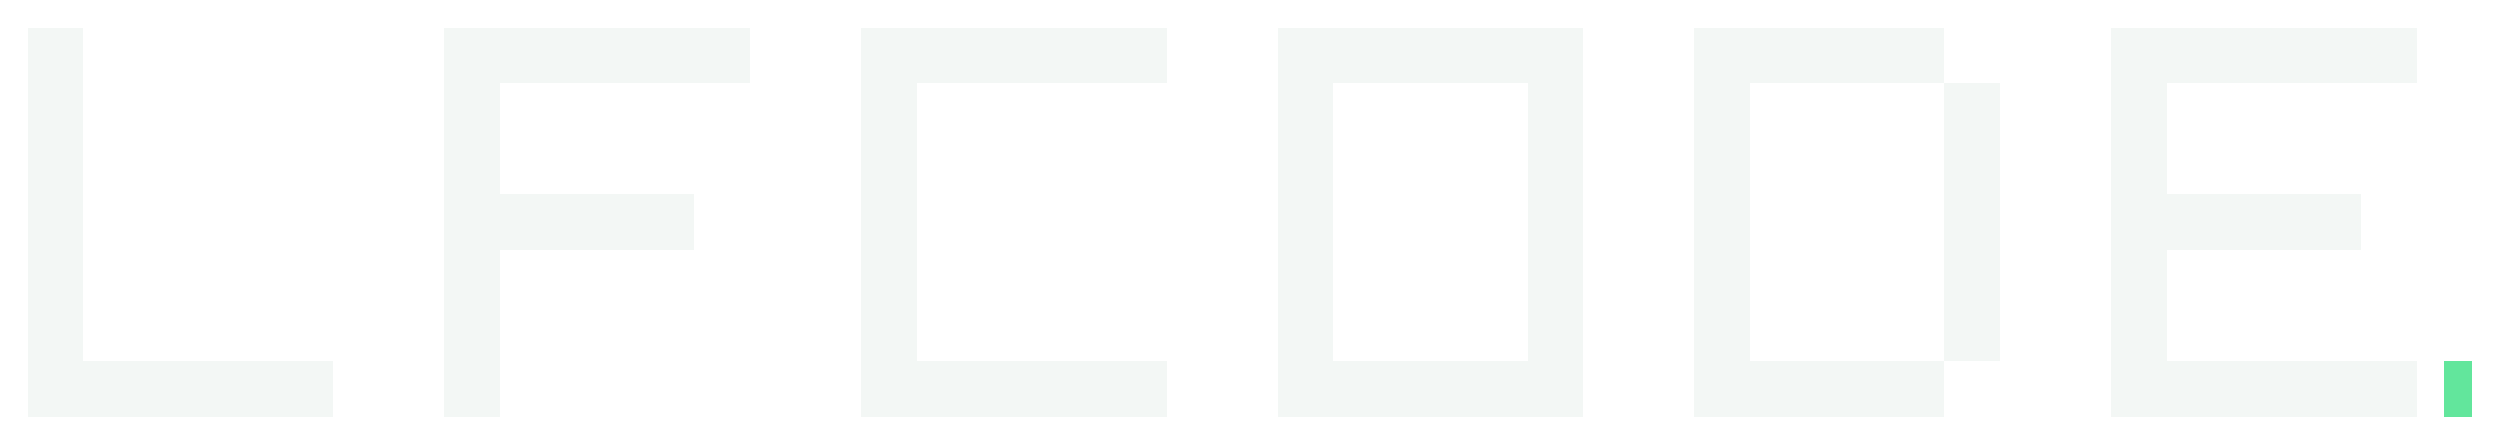
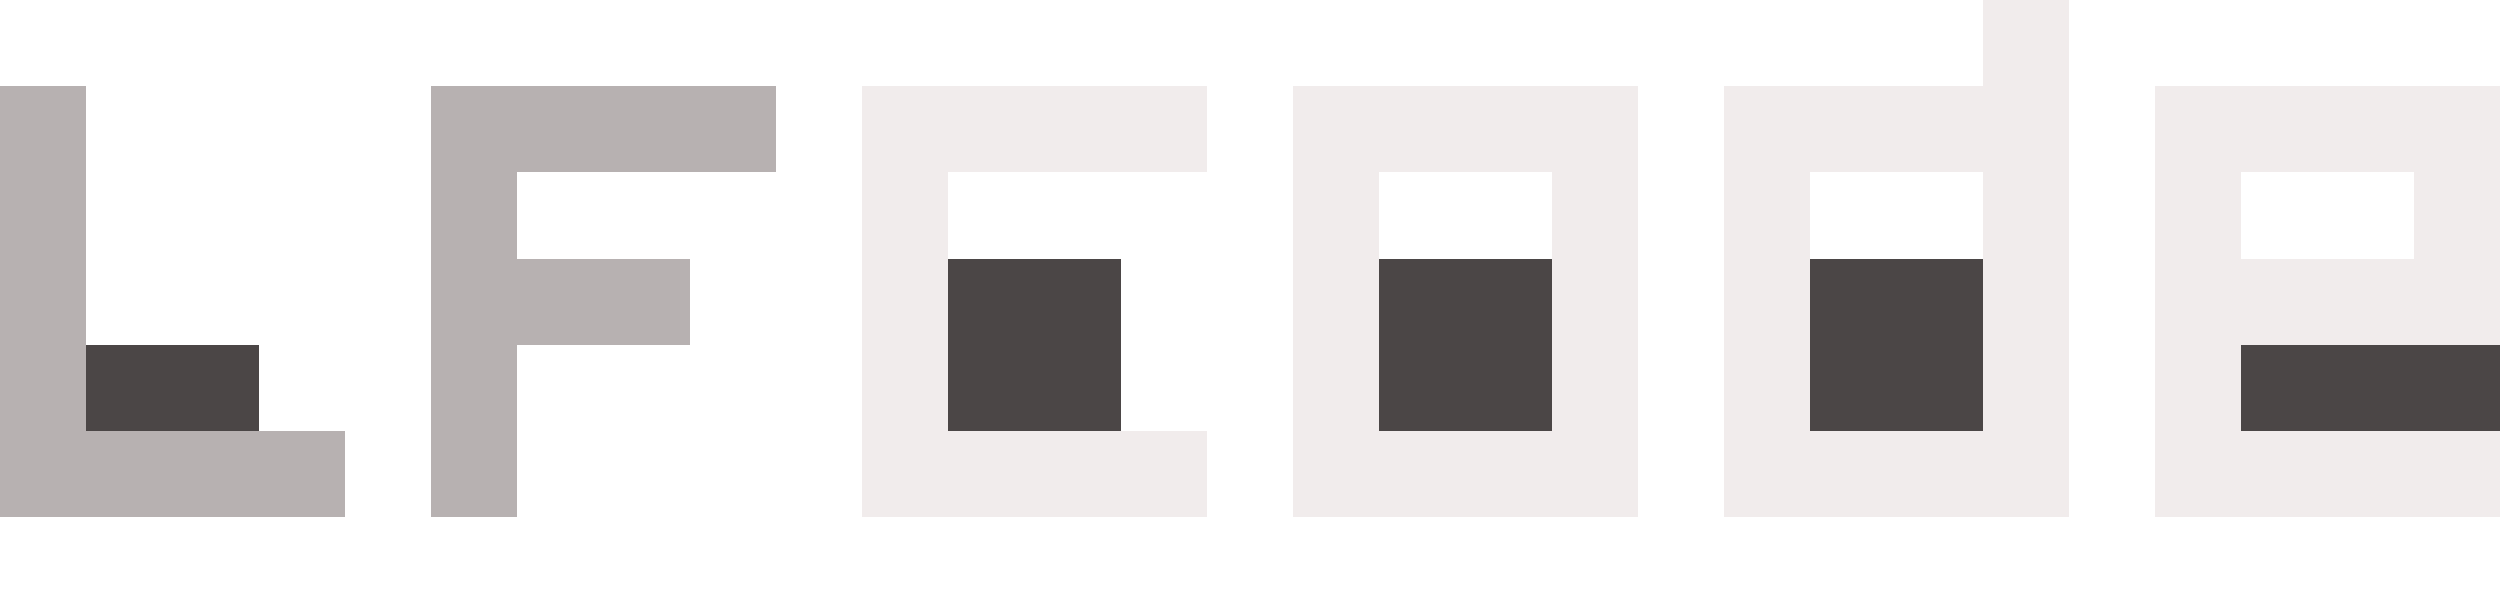
- <svg xmlns="http://www.w3.org/2000/svg" viewBox="0 0 720 128" role="img" aria-labelledby="title desc" shape-rendering="crispEdges">
-   <g fill="#f3f7f5">
-     <rect x="8" y="8" width="16" height="112" />
-     <rect x="8" y="104" width="88" height="16" />
-     <rect x="128" y="8" width="16" height="112" />
-     <rect x="128" y="8" width="88" height="16" />
-     <rect x="128" y="56" width="72" height="16" />
-     <rect x="248" y="8" width="88" height="16" />
-     <rect x="248" y="8" width="16" height="112" />
-     <rect x="248" y="104" width="88" height="16" />
-     <rect x="368" y="8" width="88" height="16" />
-     <rect x="368" y="104" width="88" height="16" />
-     <rect x="368" y="8" width="16" height="112" />
-     <rect x="440" y="8" width="16" height="112" />
-     <rect x="488" y="8" width="72" height="16" />
-     <rect x="488" y="104" width="72" height="16" />
-     <rect x="488" y="8" width="16" height="112" />
-     <rect x="560" y="24" width="16" height="80" />
-     <rect x="608" y="8" width="88" height="16" />
-     <rect x="608" y="8" width="16" height="112" />
-     <rect x="608" y="56" width="72" height="16" />
-     <rect x="608" y="104" width="88" height="16" />
-   </g>
-   <rect x="704" y="104" width="8" height="16" fill="#62e69c" />
+ <svg xmlns="http://www.w3.org/2000/svg" viewBox="0 0 476.425 115" role="img" aria-labelledby="title desc" shape-rendering="crispEdges">
+   <path d="M16.429 65.714H49.286V82.143H16.429V65.714Z" fill="#4B4646" />
+   <path d="M0 16.429H16.429V82.143H65.714V98.572H0V16.429Z" fill="#B7B1B1" />
+   <path d="M98.569 49.286H131.426V65.714H98.569V49.286Z" fill="#4B4646" />
+   <path d="M82.141 16.429H147.855V32.857H98.569V49.286H131.426V65.714H98.569V98.572H82.141V16.429Z" fill="#B7B1B1" />
+   <path d="M213.575 49.286H180.718V82.143H213.575V49.286Z" fill="#4B4646" />
+   <path d="M230.003 32.857H180.718V82.143H230.003V98.572H164.289V16.429H230.003V32.857Z" fill="#F1ECEC" />
+   <path d="M295.717 49.286H262.859V82.143H295.717V49.286Z" fill="#4B4646" />
+   <path d="M295.715 32.857H262.858V82.143H295.715V32.857ZM312.144 98.572H246.43V16.429H312.144V98.572Z" fill="#F1ECEC" />
+   <path d="M377.86 49.286H345.003V82.143H377.86V49.286Z" fill="#4B4646" />
+   <path d="M377.858 32.857H345.001V82.143H377.858V32.857ZM394.287 98.572H328.572V16.429H377.858V0H394.287V98.572Z" fill="#F1ECEC" />
+   <path d="M476.425 65.714V82.143H427.14V65.714H476.425Z" fill="#4B4646" />
+   <path d="M427.139 32.857V49.286H459.996V32.857H427.139ZM476.424 65.714H427.139V82.143H476.424V98.572H410.71V16.429H476.424V65.714Z" fill="#F1ECEC" />
</svg>
